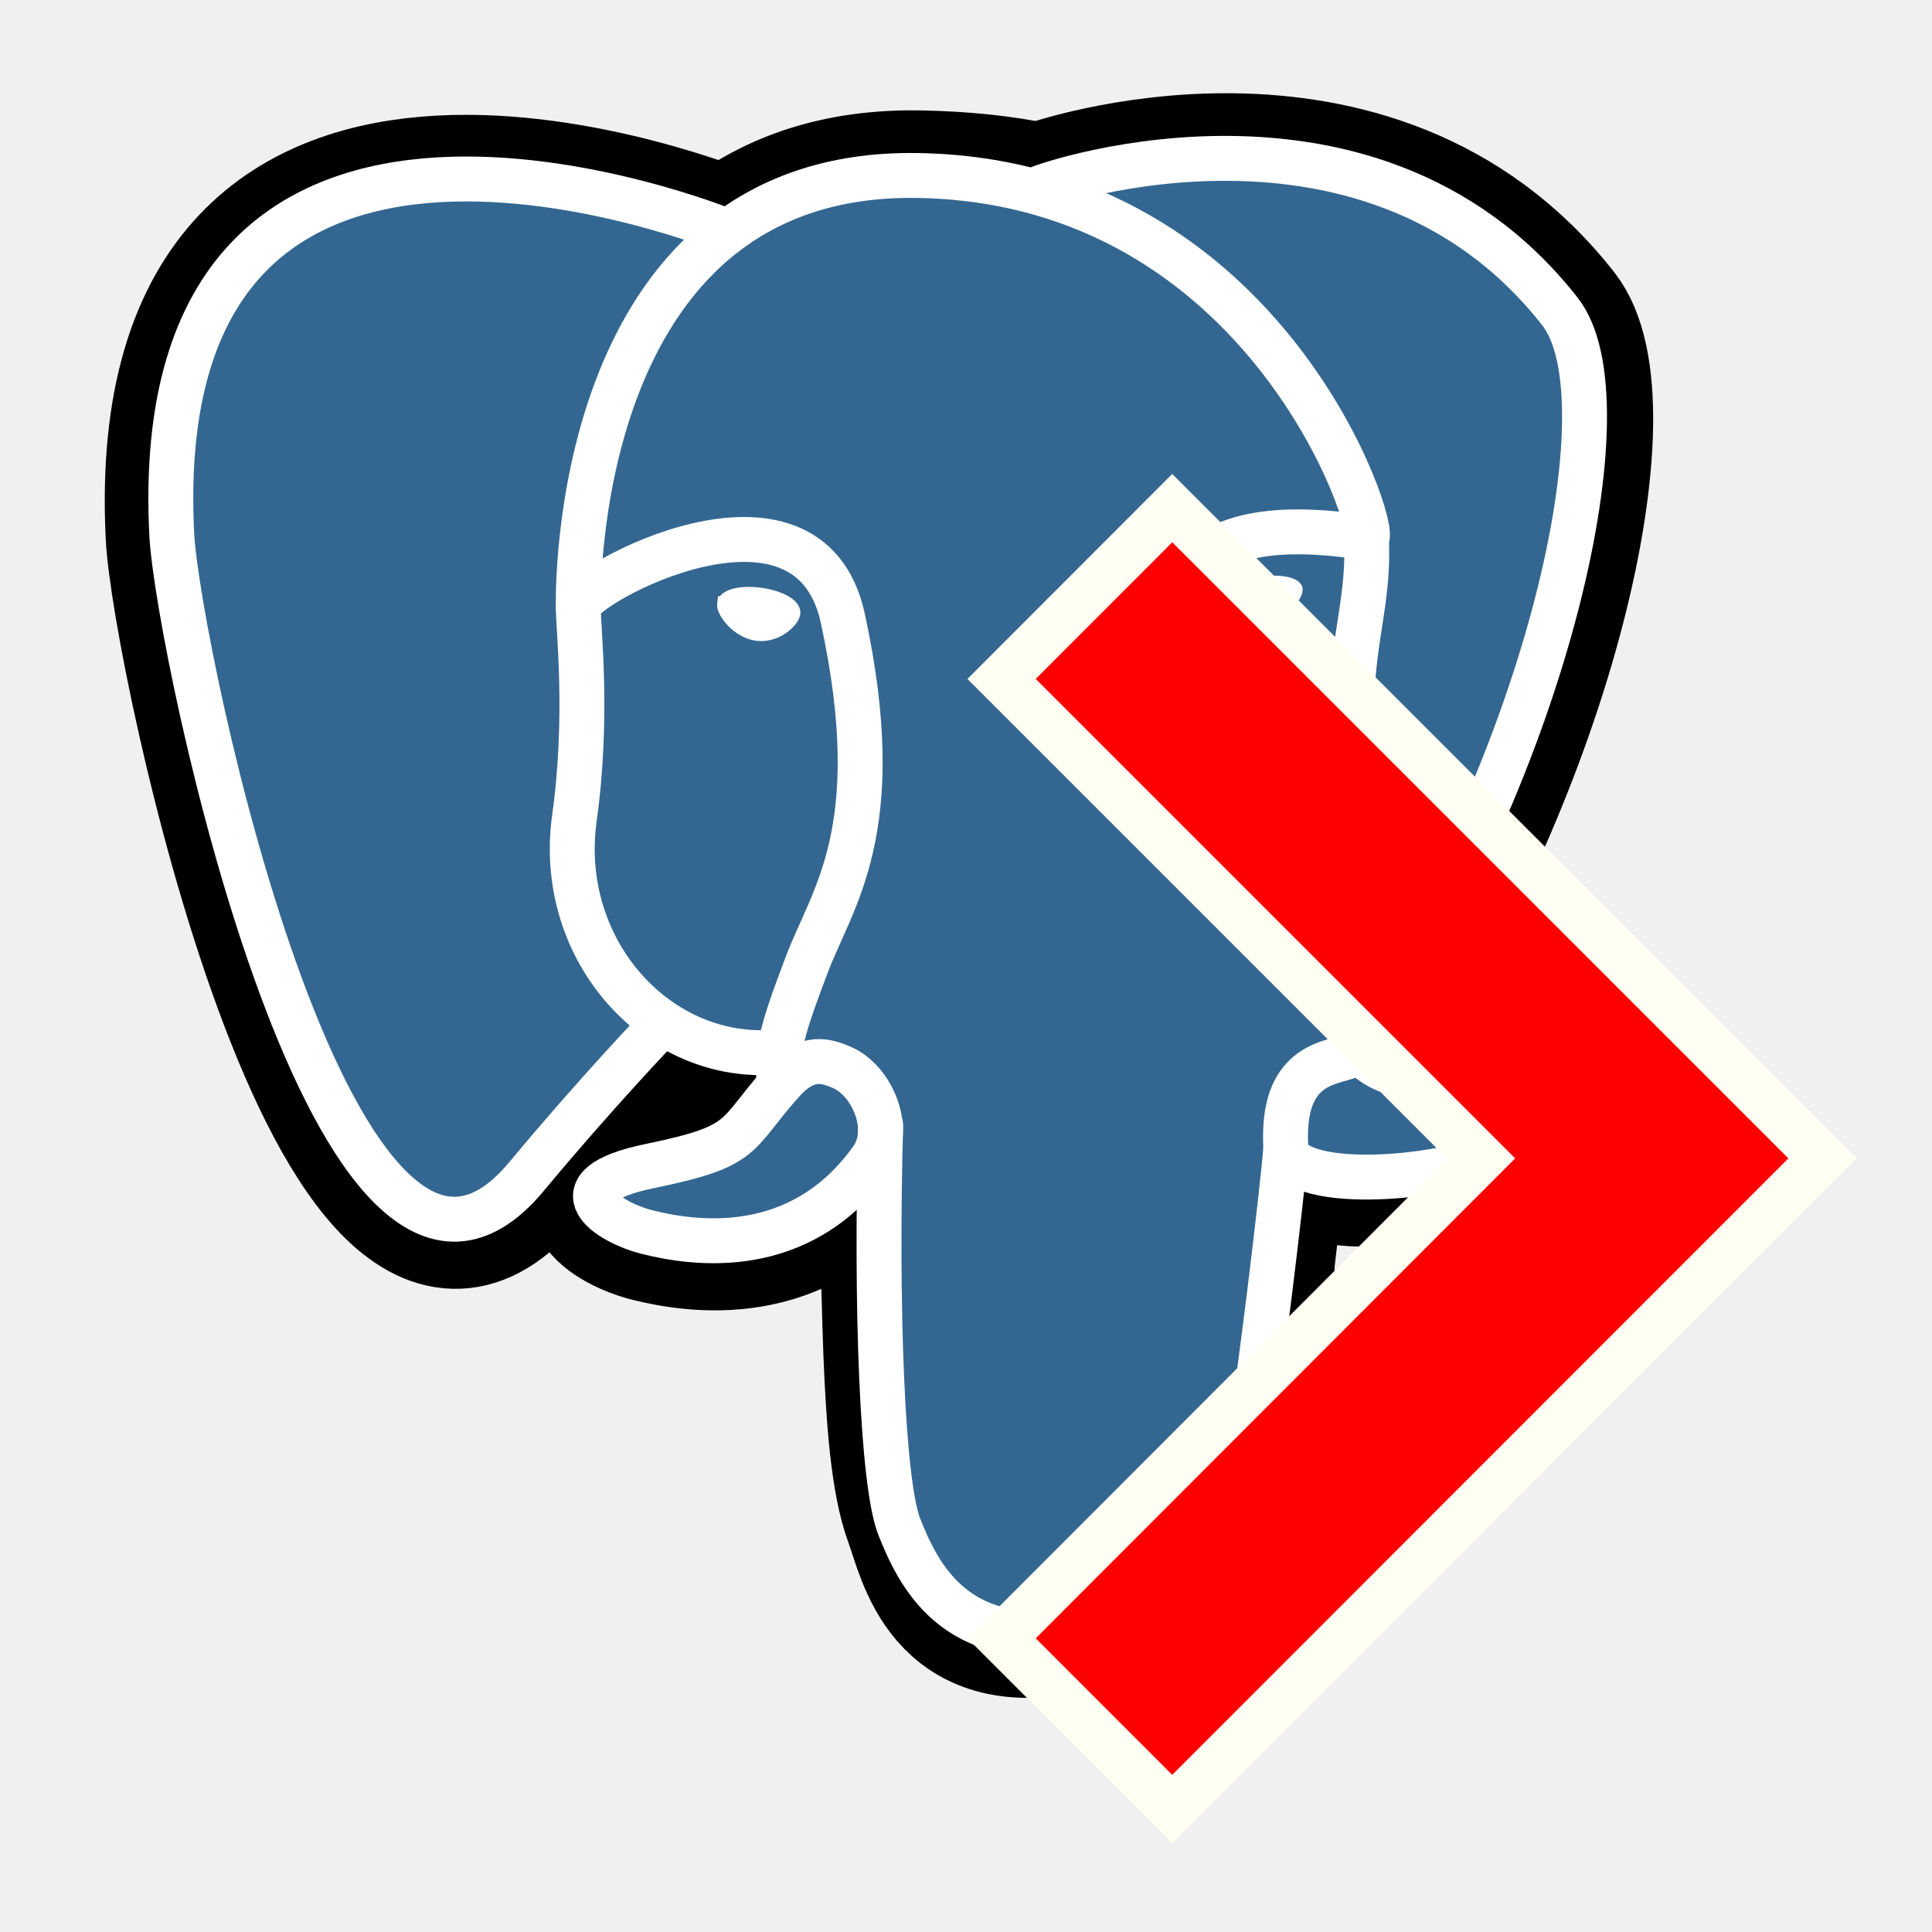
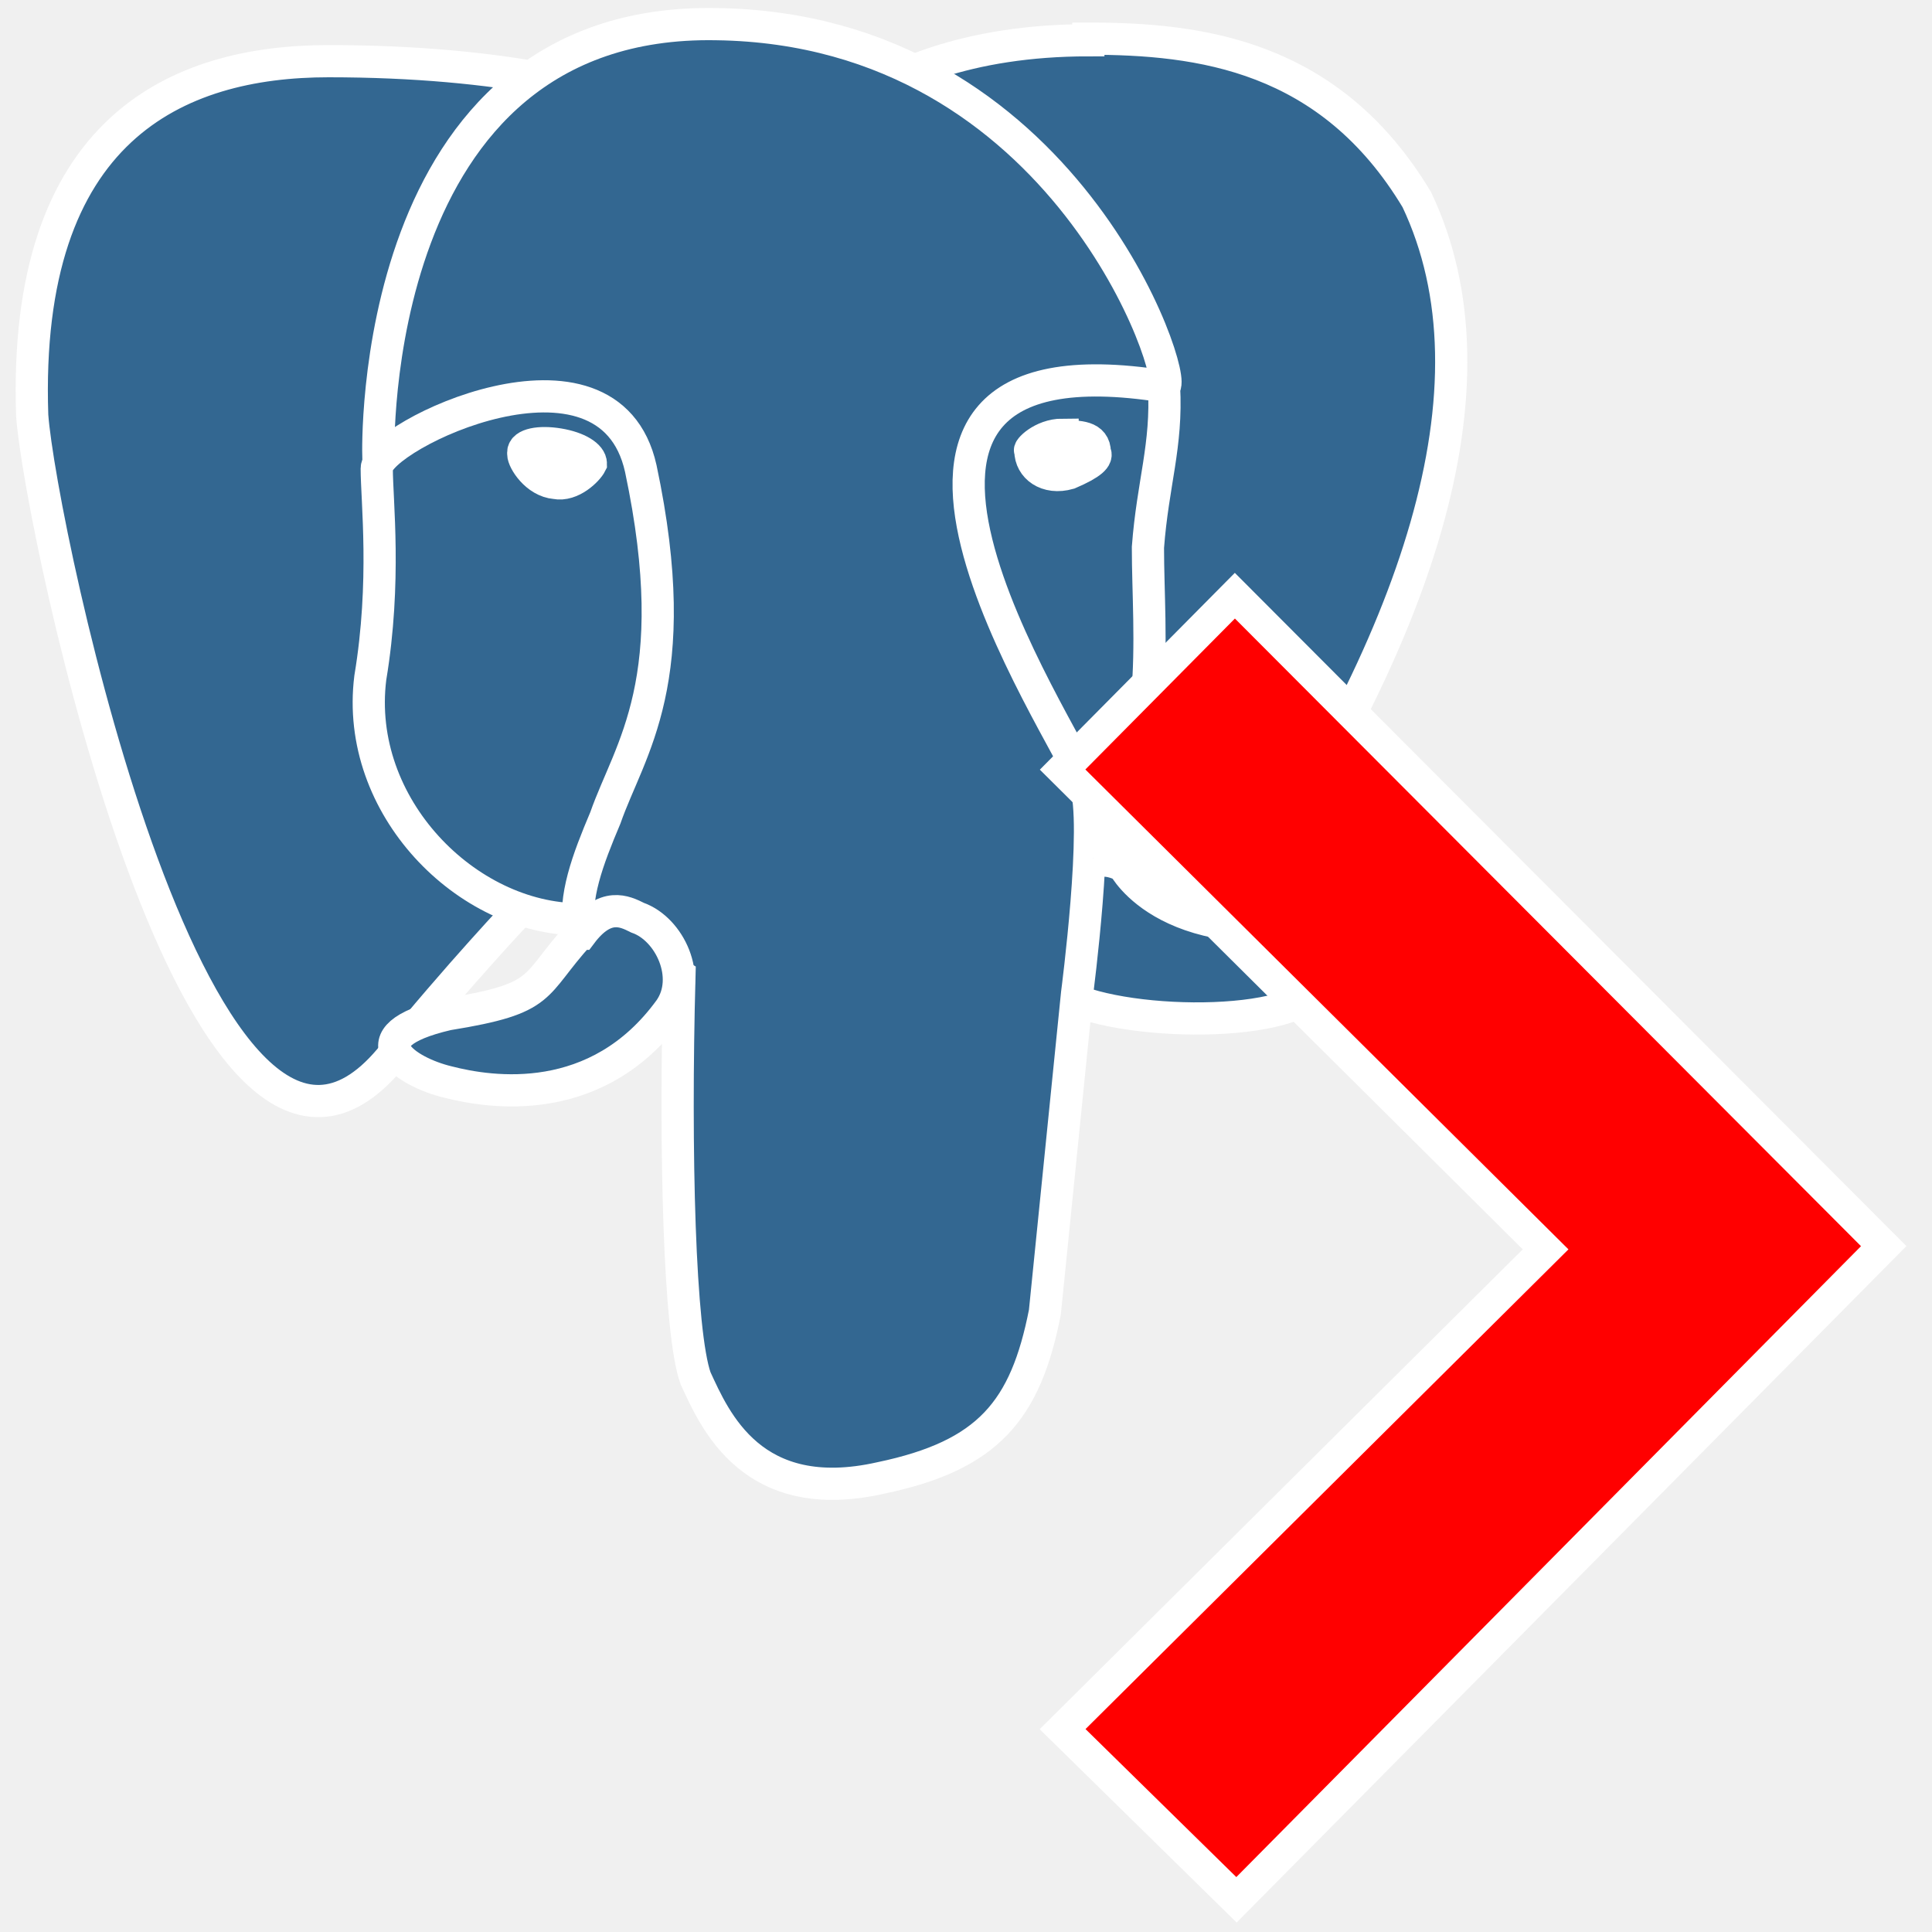
- <svg xmlns="http://www.w3.org/2000/svg" width="16" height="16" viewBox="0 0 12 12" xml:space="preserve" version="1.1" id="svg28">
-   <defs id="defs32" />
-   <g id="orginal" style="clip-rule:nonzero;fill-rule:nonzero;stroke:#000000;stroke-miterlimit:4" transform="matrix(0.02574972,0,0,0.02574972,49.96366,-52.65428)" />
-   <g id="Layer_x0020_3" style="clip-rule:nonzero;fill:none;fill-rule:nonzero;stroke:#ffffff;stroke-width:12.465;stroke-linecap:round;stroke-linejoin:round;stroke-miterlimit:4" transform="matrix(0.02237781,0,0,0.02237781,0.6394473,0.5790643)">
-     <path style="fill:#000000;stroke:#000000;stroke-width:37.395;stroke-linecap:butt;stroke-linejoin:miter" d="m 323.205,324.227 c 2.833,-23.601 1.984,-27.062 19.563,-23.239 l 4.463,0.392 c 13.517,0.615 31.199,-2.174 41.587,-7 22.362,-10.376 35.622,-27.7 13.572,-23.148 -50.297,10.376 -53.755,-6.655 -53.755,-6.655 C 401.746,185.774 423.948,85.741 404.784,61.255 352.514,-5.534 262.036,26.049 260.522,26.869 l -0.482,0.089 c -9.938,-2.062 -21.06,-3.294 -33.554,-3.496 -22.761,-0.374 -40.032,5.967 -53.133,15.904 0,0 -161.408,-66.498 -153.899,83.628 1.597,31.936 45.777,241.655 98.47,178.31 19.259,-23.163 37.871,-42.748 37.871,-42.748 9.242,6.14 20.307,9.272 31.912,8.147 l 0.897,-0.765 c -0.281,2.876 -0.157,5.689 0.359,9.019 -13.572,15.167 -9.584,17.83 -36.723,23.416 -27.457,5.659 -11.326,15.734 -0.797,18.367 12.768,3.193 42.305,7.716 62.268,-20.224 l -0.795,3.188 c 5.325,4.26 4.965,30.619 5.72,49.452 0.756,18.834 2.017,36.409 5.856,46.771 3.839,10.36 8.369,37.05 44.036,29.406 29.809,-6.388 52.6,-15.582 54.677,-101.107" id="path3" />
-     <path style="fill:#336791;stroke:none" d="m 402.395,271.23 c -50.302,10.376 -53.76,-6.655 -53.76,-6.655 53.111,-78.808 75.313,-178.843 56.153,-203.326 -52.27,-66.785 -142.752,-35.2 -144.262,-34.38 l -0.486,0.087 c -9.938,-2.063 -21.06,-3.292 -33.56,-3.496 -22.761,-0.373 -40.026,5.967 -53.127,15.902 0,0 -161.411,-66.495 -153.904,83.63 1.597,31.938 45.776,241.657 98.471,178.312 19.26,-23.163 37.869,-42.748 37.869,-42.748 9.243,6.14 20.308,9.272 31.908,8.147 l 0.901,-0.765 c -0.28,2.876 -0.152,5.689 0.361,9.019 -13.575,15.167 -9.586,17.83 -36.723,23.416 -27.459,5.659 -11.328,15.734 -0.796,18.367 12.768,3.193 42.307,7.716 62.266,-20.224 l -0.796,3.188 c 5.319,4.26 9.054,27.711 8.428,48.969 -0.626,21.259 -1.044,35.854 3.147,47.254 4.191,11.4 8.368,37.05 44.042,29.406 29.809,-6.388 45.256,-22.942 47.405,-50.555 1.525,-19.631 4.976,-16.729 5.194,-34.28 l 2.768,-8.309 c 3.192,-26.611 0.507,-35.196 18.872,-31.203 l 4.463,0.392 c 13.517,0.615 31.208,-2.174 41.591,-7 22.358,-10.376 35.618,-27.7 13.573,-23.148 z" id="path5" />
-     <path d="m 215.866,286.484 c -1.385,49.516 0.348,99.377 5.193,111.495 4.848,12.118 15.223,35.688 50.9,28.045 29.806,-6.39 40.651,-18.756 45.357,-46.051 3.466,-20.082 10.148,-75.854 11.005,-87.281" id="path7" />
-     <path d="m 173.104,38.256 c 0,0 -161.521,-66.016 -154.012,84.109 1.597,31.938 45.779,241.664 98.473,178.316 19.256,-23.166 36.671,-41.335 36.671,-41.335" id="path9" />
-     <path d="m 260.349,26.207 c -5.591,1.753 89.848,-34.889 144.087,34.417 19.159,24.484 -3.043,124.519 -56.153,203.329" id="path11" />
-     <path style="stroke-linejoin:bevel" d="m 348.282,263.953 c 0,0 3.461,17.036 53.764,6.653 22.04,-4.552 8.776,12.774 -13.577,23.155 -18.345,8.514 -59.474,10.696 -60.146,-1.069 -1.729,-30.355 21.647,-21.133 19.96,-28.739 -1.525,-6.85 -11.979,-13.573 -18.894,-30.338 -6.037,-14.633 -82.796,-126.849 21.287,-110.183 3.813,-0.789 -27.146,-99.002 -124.553,-100.599 -97.385,-1.597 -94.19,119.762 -94.19,119.762" id="path13" />
-     <path d="m 188.604,274.334 c -13.577,15.166 -9.584,17.829 -36.723,23.417 -27.459,5.66 -11.326,15.733 -0.797,18.365 12.768,3.195 42.307,7.718 62.266,-20.229 6.078,-8.509 -0.036,-22.086 -8.385,-25.547 -4.034,-1.671 -9.428,-3.765 -16.361,3.994 z" id="path15" />
-     <path d="m 187.715,274.069 c -1.368,-8.917 2.93,-19.528 7.536,-31.942 6.922,-18.626 22.893,-37.255 10.117,-96.339 -9.523,-44.029 -73.396,-9.163 -73.436,-3.193 -0.039,5.968 2.889,30.26 -1.067,58.548 -5.162,36.913 23.488,68.132 56.479,64.938" id="path17" />
-     <path style="fill:#ffffff;stroke-width:4.155;stroke-linecap:butt;stroke-linejoin:miter" d="m 172.517,141.7 c -0.288,2.039 3.733,7.48 8.976,8.207 5.234,0.73 9.714,-3.522 9.998,-5.559 0.284,-2.039 -3.732,-4.285 -8.977,-5.015 -5.237,-0.731 -9.719,0.333 -9.996,2.367 z" id="path19" />
-     <path style="fill:#ffffff;stroke-width:2.078;stroke-linecap:butt;stroke-linejoin:miter" d="m 331.941,137.543 c 0.284,2.039 -3.732,7.48 -8.976,8.207 -5.238,0.73 -9.718,-3.522 -10.005,-5.559 -0.277,-2.039 3.74,-4.285 8.979,-5.015 5.239,-0.73 9.718,0.333 10.002,2.368 z" id="path21" />
-     <path d="m 350.676,123.432 c 0.863,15.994 -3.445,26.888 -3.988,43.914 -0.804,24.748 11.799,53.074 -7.191,81.435" id="path23" />
-     <path style="stroke-width:3" d="M 0,60.232" id="path25" />
+ <svg xmlns="http://www.w3.org/2000/svg" width="120" height="120">
+   <path fill="#336791" stroke="#fff" stroke-width="2" d="M67.6 2.5c-15 0-19.5 8.7-19 8.5 0 0-6.6-7.2-28.2-7.2C11 3.8 1.4 8 2 25.8c.5 7 10.4 54 22.2 40 4.3-5.3 8.2-9.4 8.2-9.4l43.6 1C88 40 93.5 24 88 12.4c-5.4-9-13.5-10-20.4-10z" />
+   <g stroke="#fff" stroke-width="2">
+     <path fill="#336791" d="M65 60.6c.3 2.6 11.8 3.6 15.8 1.6 5-2.2 8-6.2 3-5.2-11.2 2.3-14-3.2-14-3.2-4.2-2.2-4.7 6.8-4.7 6.8z" />
+     <path fill="#336791" d="M44.5 1.5c-21.8-.4-21 26.8-21 26.8L36 57l6.2 3.6c-.3 11 0 22.2 1 25 1.2 2.6 3.5 8 11.5 6.2 6.7-1.4 9-4.2 10.2-10.3l2-19.8s1.4-10.7.5-13C66.2 45.4 49 20.3 72.3 24c1-.2-6-22.2-27.8-22.5z" />
+     <path fill="#336791" d="M36 58c-3 3.3-2 4-8.2 5-6 1.4-2.5 3.6 0 4.2 2.7.7 9.3 1.7 13.8-4.5 1.4-2 0-5-2-5.7-.8-.4-2-1-3.5 1z" />
+     <path fill="#336791" d="M36 57.8c-.4-2 .5-4.4 1.6-7 1.5-4.3 5-8.5 2.2-21.7-2-9-16.4-2-16.4 0s.6 7-.4 13c-1 8 6 15 13 15" />
+     <path fill="#fff" d="M32.5 28.2c0 .4.8 1.7 2 1.8 1 .2 2-.8 2.2-1.2 0-.5-.8-1-2-1.2-1.2-.2-2.2 0-2.2.5zM66 27c-1.3 0-2.2 1-2 1 0 1 1 1.8 2.4 1.4 1.4-.6 1.8-1 1.6-1.3 0-1-1-1-2-1z" />
+     <path fill="#336791" d="M72.3 24c.2 3.7-.7 6-1 10 0 5.5 1 13-3.4 19.3" />
  </g>
-   <path style="color:#000000;font-style:normal;font-variant:normal;font-weight:normal;font-stretch:normal;font-size:medium;line-height:normal;font-family:sans-serif;font-variant-ligatures:normal;font-variant-position:normal;font-variant-caps:normal;font-variant-numeric:normal;font-variant-alternates:normal;font-feature-settings:normal;text-indent:0;text-align:start;text-decoration:none;text-decoration-line:none;text-decoration-style:solid;text-decoration-color:#000000;letter-spacing:normal;word-spacing:normal;text-transform:none;writing-mode:lr-tb;direction:ltr;text-orientation:mixed;dominant-baseline:auto;baseline-shift:baseline;text-anchor:start;white-space:normal;shape-padding:0;clip-rule:nonzero;display:inline;overflow:visible;visibility:visible;opacity:1;isolation:auto;mix-blend-mode:normal;color-interpolation:sRGB;color-interpolation-filters:linearRGB;solid-color:#000000;solid-opacity:1;vector-effect:none;fill:#ff0000;fill-opacity:1;fill-rule:evenodd;stroke:#fffff4;stroke-width:0.3;stroke-linecap:butt;stroke-linejoin:miter;stroke-miterlimit:4;stroke-dasharray:none;stroke-dashoffset:0;stroke-opacity:1;color-rendering:auto;image-rendering:auto;shape-rendering:auto;text-rendering:auto;enable-background:accumulate" d="M 7.281,3.156 6.221,4.217 9.199,7.195 6.221,10.176 7.281,11.236 11.32,7.195 Z" id="path4501" />
+   <path fill="red" stroke="#fff" stroke-width="2" d="M76.7 37L66 47.8l30 29.8-30 29.8L76.8 118 117 77.4z" />
</svg>
